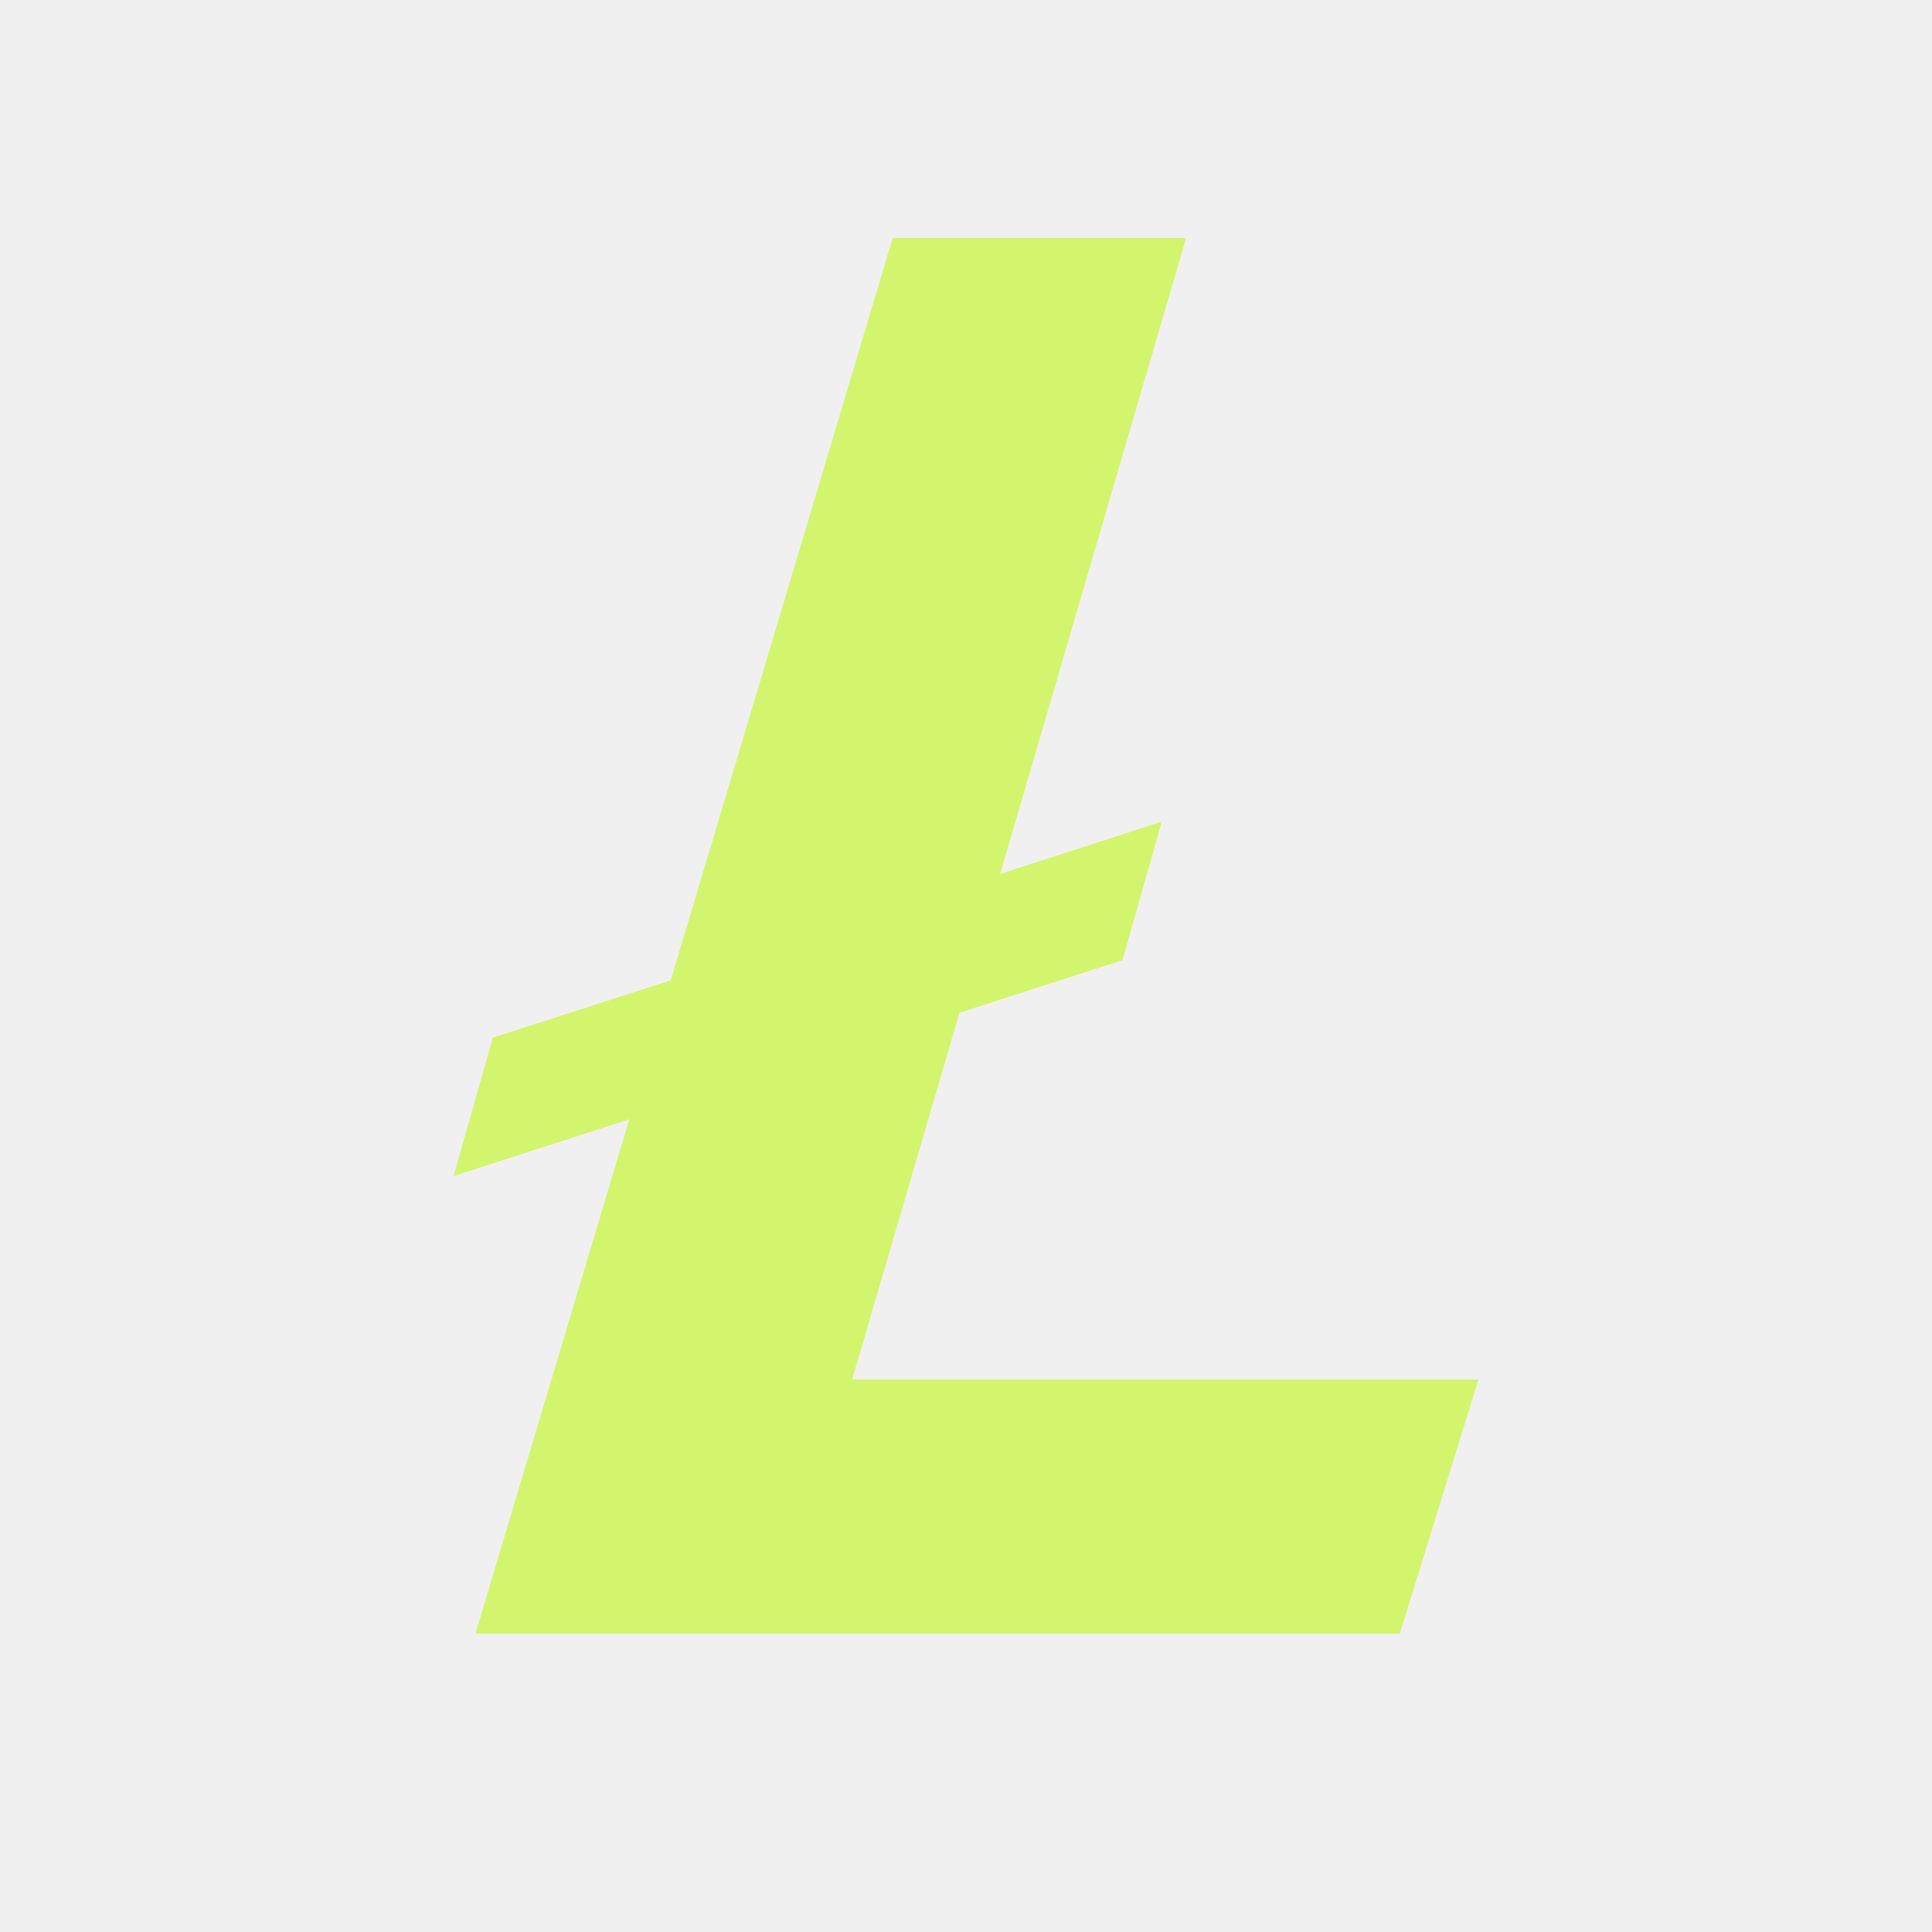
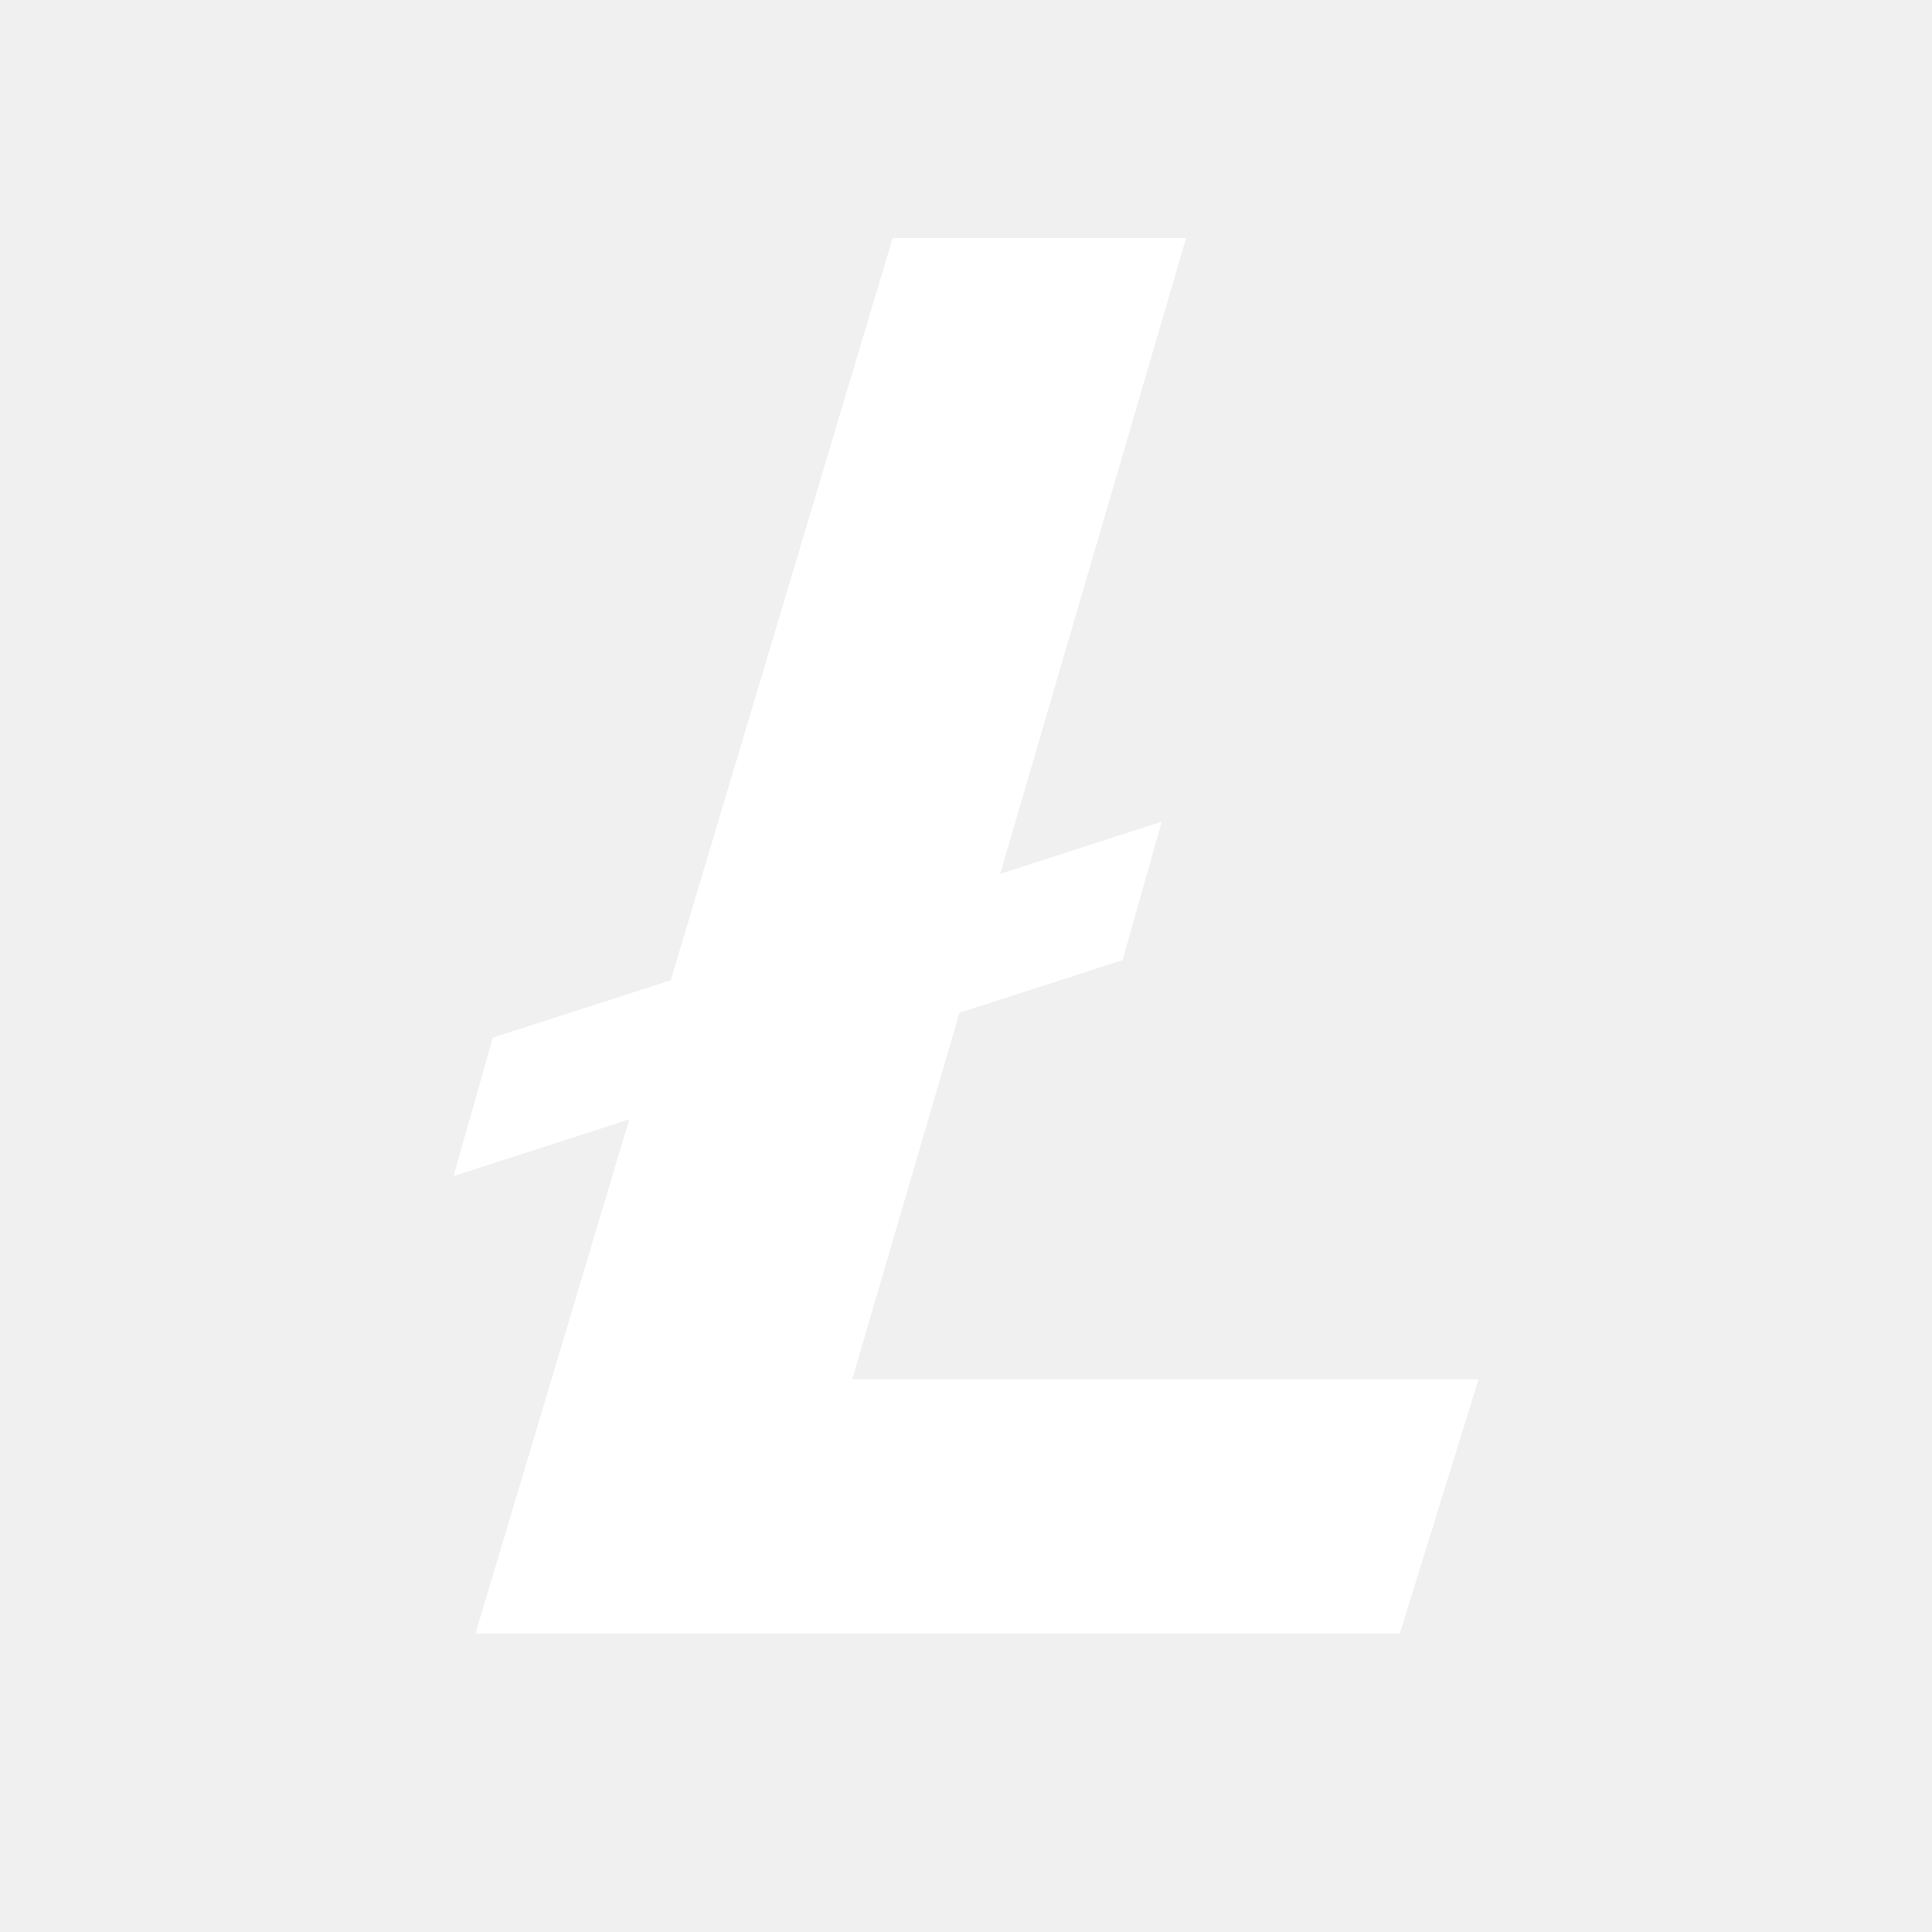
<svg xmlns="http://www.w3.org/2000/svg" width="24" height="24" viewBox="0 0 24 24" fill="none">
-   <path d="M10.586 17.136L11.919 12.581L13.944 11.927L14.432 10.207L12.424 10.856L14.734 2.957H11.089L8.332 12.178L6.122 12.89L5.634 14.61L7.817 13.905L5.906 20.293H17.389L18.366 17.136H10.586Z" fill="#D3F56E" />
+   <path d="M10.586 17.136L11.919 12.581L13.944 11.927L14.432 10.207L12.424 10.856L14.734 2.957H11.089L8.332 12.178L6.122 12.89L5.634 14.61L7.817 13.905L5.906 20.293H17.389L18.366 17.136H10.586Z" fill="#FFFFFF" />
</svg>
